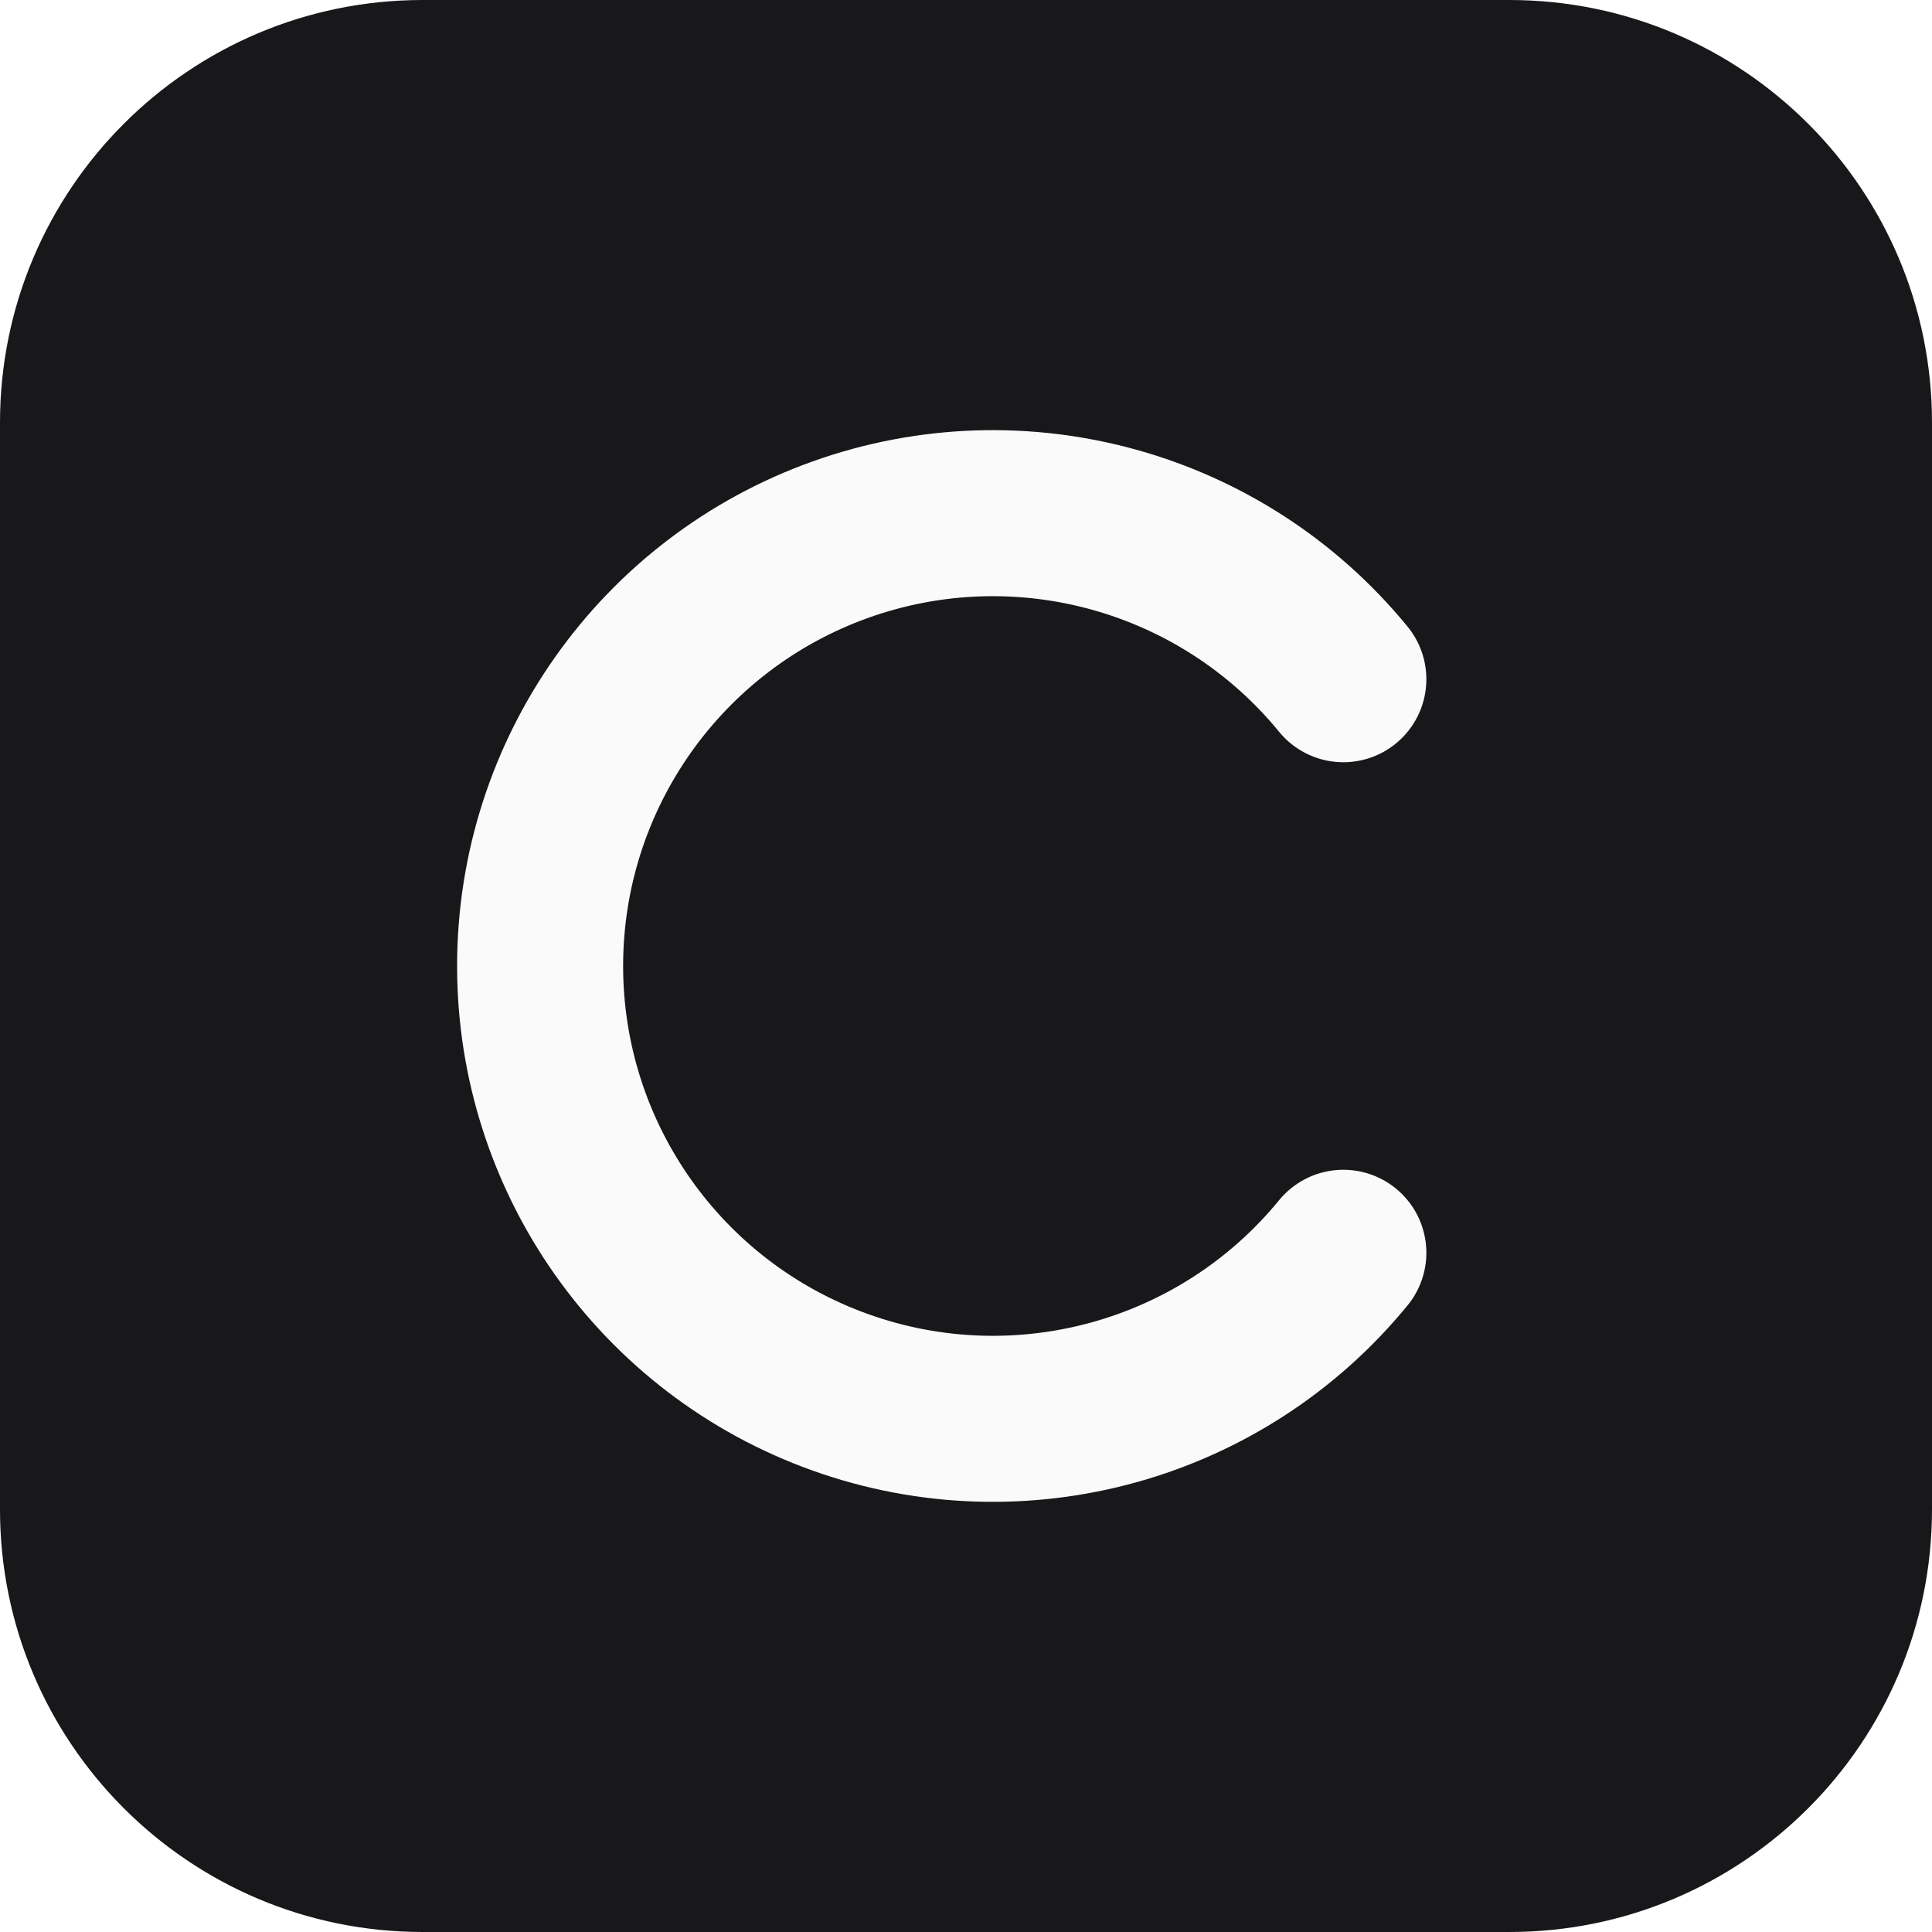
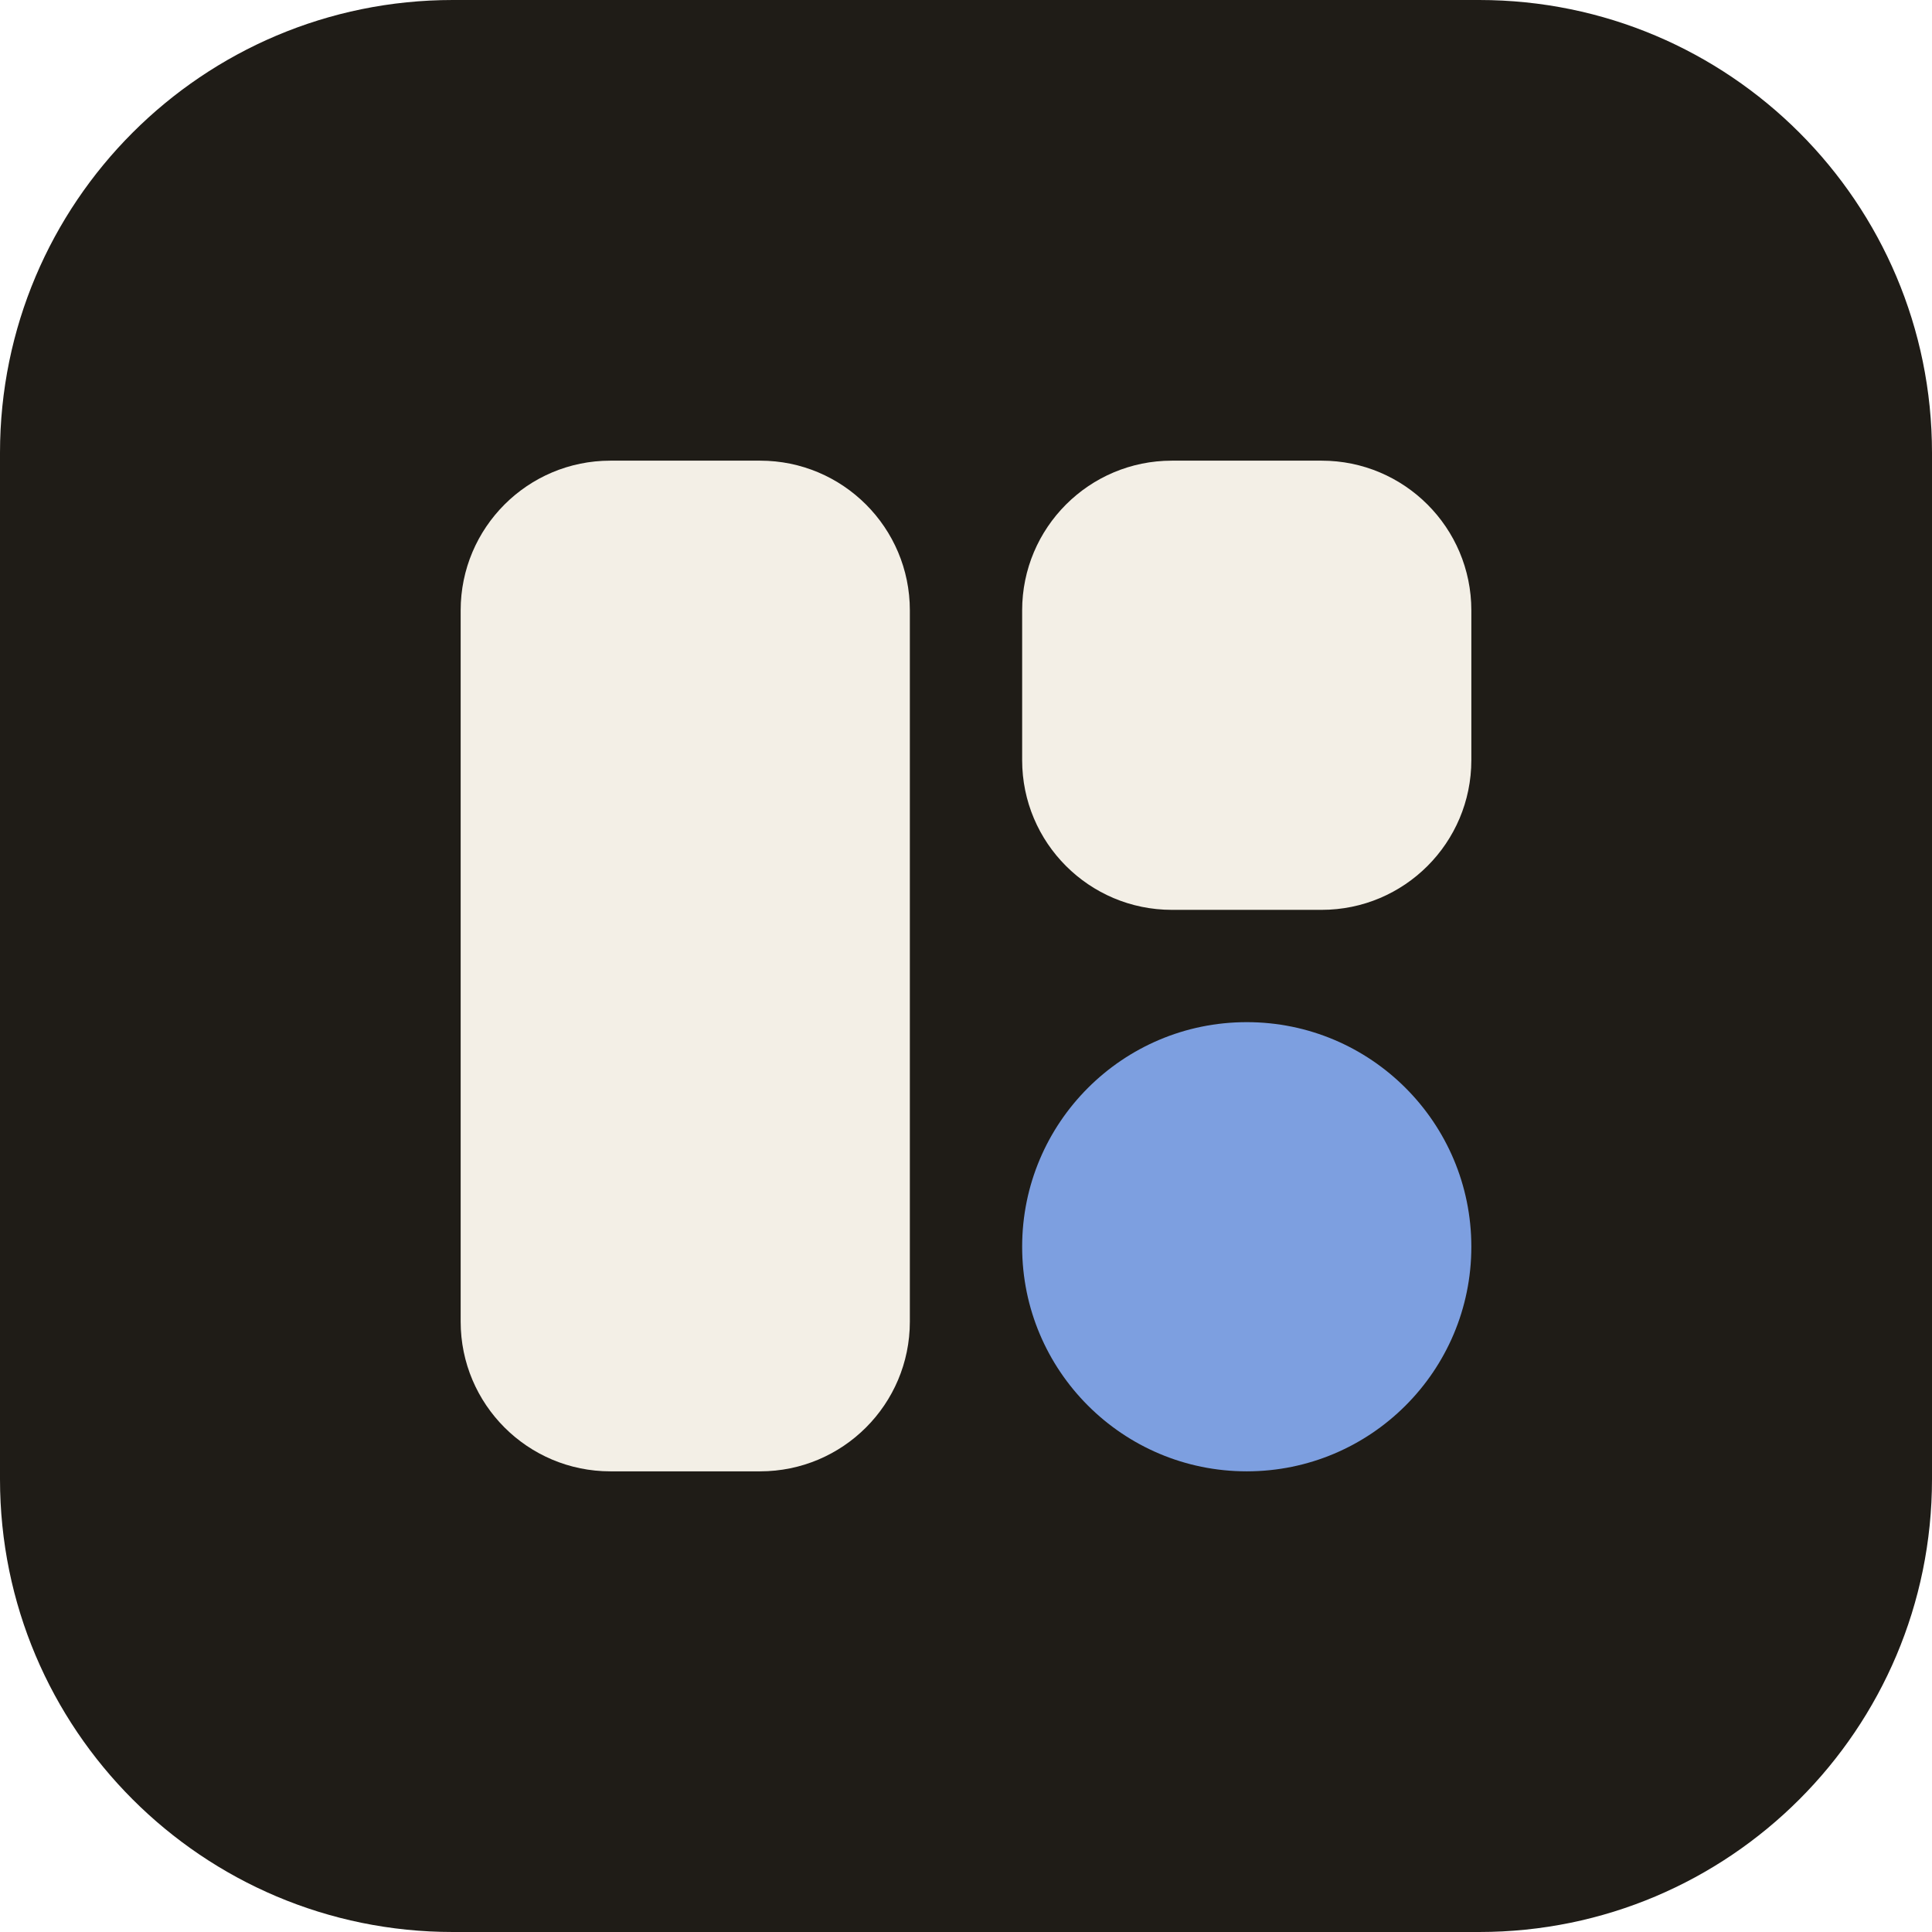
- <svg xmlns="http://www.w3.org/2000/svg" viewBox="0 0 64 64">
-   <rect width="64" height="64" rx="14" fill="#18181b" />
-   <path d="M44.5 41.5a15 15 0 1 1 0-19" fill="none" stroke="#fafafa" stroke-width="5.5" stroke-linecap="round" />
+ <svg xmlns="http://www.w3.org/2000/svg" viewBox="0 0 64 64" width="64" height="64">
+   <rect width="64" height="64" rx="15" fill="#1f1c17" />
+   <g transform="translate(12.16 12.16) scale(1.24)">
+     <rect x="2.5" y="2.5" width="12" height="27" rx="4" fill="#f3efe6" />
+     <rect x="17.5" y="2.5" width="12" height="12" rx="4" fill="#f3efe6" />
+     <circle cx="23.5" cy="23.5" r="6" fill="#7d9fe0" />
+   </g>
</svg>
